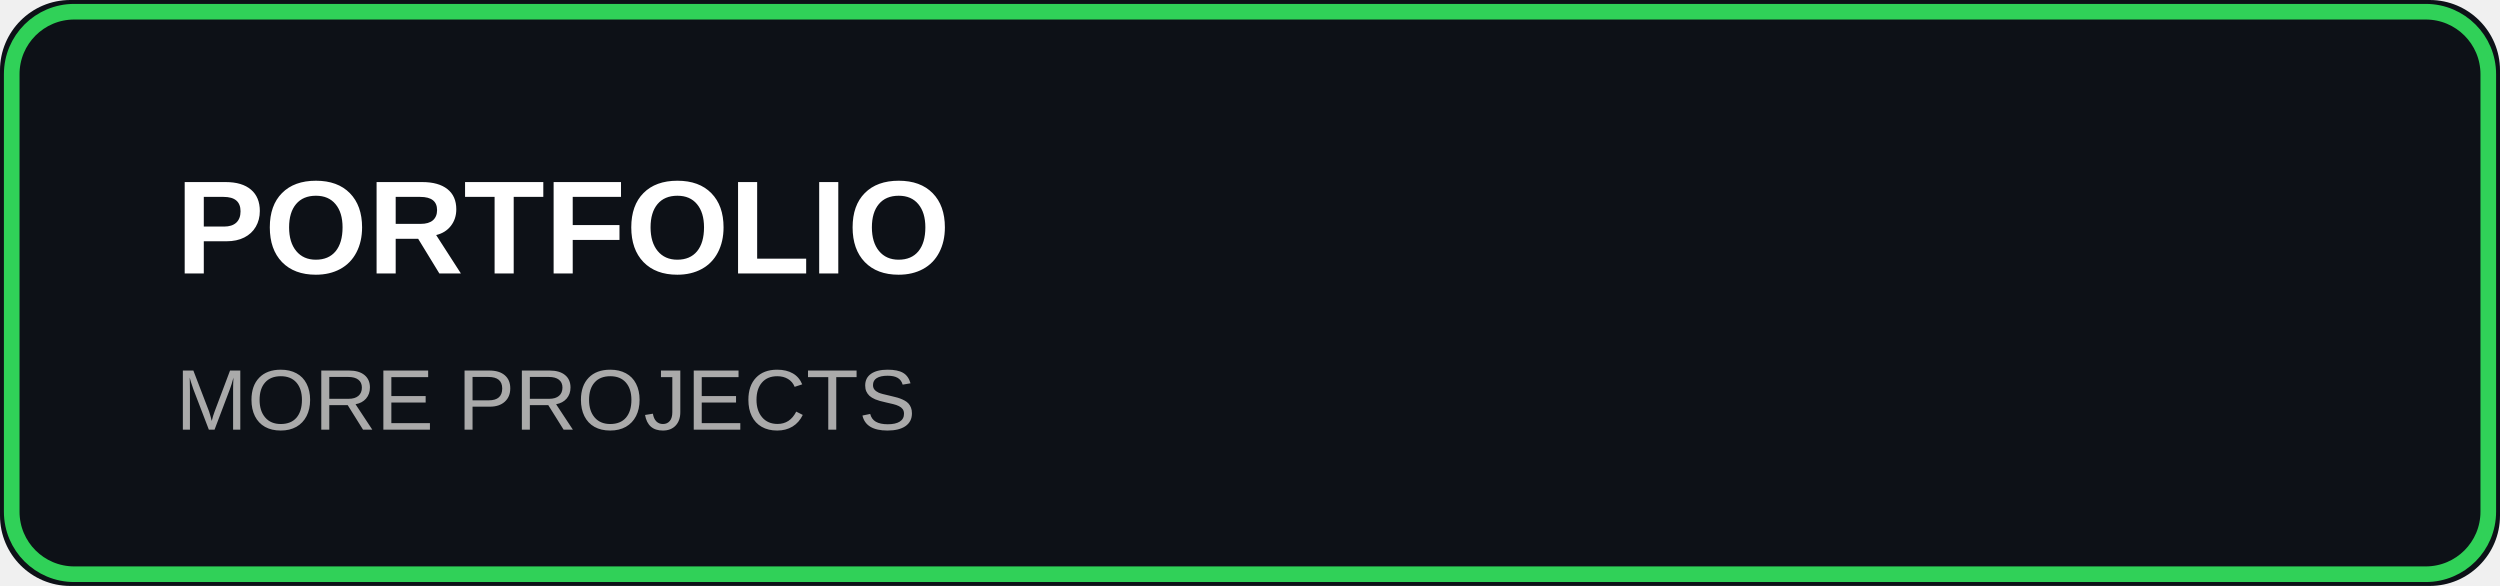
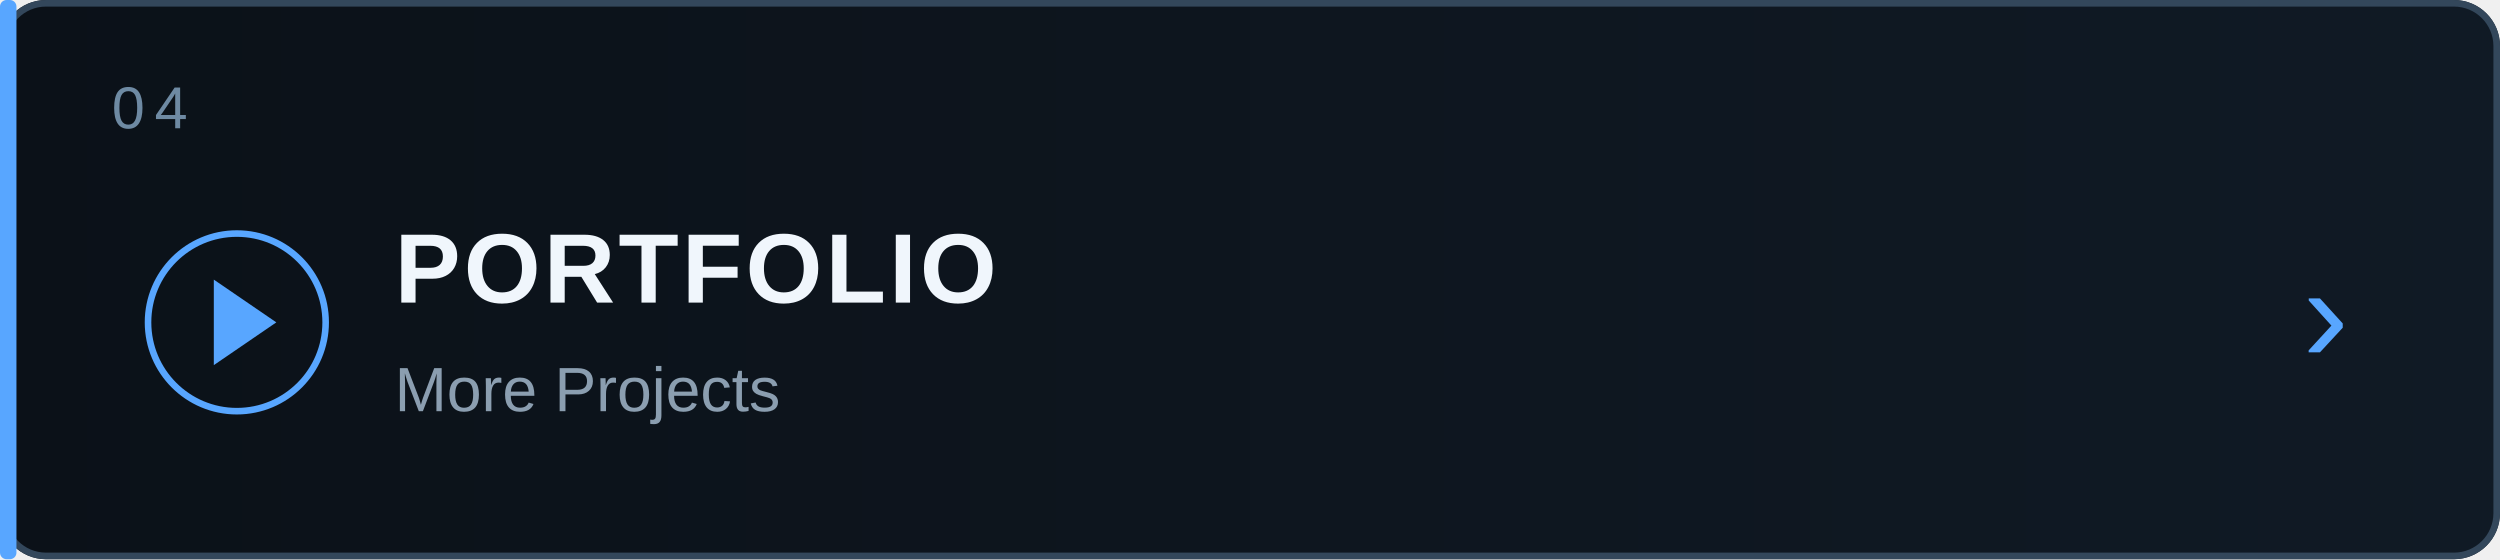
- <svg xmlns="http://www.w3.org/2000/svg" width="640" height="150">
-   <rect width="640" height="150" rx="18" fill="#0d1117" />
-   <rect x="3" y="3" width="634" height="144" rx="16" fill="none" stroke="#30d158" stroke-width="4" />
-   <text x="45" y="70" fill="white" font-family="Arial" font-size="34" font-weight="bold">PORTFOLIO</text>
-   <text x="45" y="110" fill="#aaa" font-family="Arial" font-size="22">MORE PROJECTS</text>
+ <svg xmlns="http://www.w3.org/2000/svg" width="760" height="170" viewBox="0 0 760 170">
+   <defs>
+     <linearGradient id="g" x1="0" x2="1">
+       <stop stop-color="#0b1118" />
+       <stop offset="1" stop-color="#101a25" />
+     </linearGradient>
+   </defs>
+   <rect width="760" height="170" rx="14" fill="url(#g)" />
+   <rect x="1" y="1" width="758" height="168" rx="13" fill="none" stroke="#33475b" stroke-width="2" />
+   <rect x="0" y="0" width="5" height="170" rx="2" fill="#58a6ff" />
+   <text x="34" y="39" fill="#6e8aa3" font-family="Arial,sans-serif" font-size="18" letter-spacing="3">04</text>
+   <circle cx="72" cy="98" r="27" fill="none" stroke="#58a6ff" stroke-width="2" />
+   <path d="M65 85 L65 111 L84 98 Z" fill="#58a6ff" />
+   <text x="120" y="92" fill="#f0f6fc" font-family="Arial,sans-serif" font-size="30" font-weight="700" letter-spacing="1">PORTFOLIO</text>
+   <text x="120" y="125" fill="#8b9eb0" font-family="Arial,sans-serif" font-size="19">More Projects</text>
+   <text x="700" y="110" fill="#58a6ff" font-family="Arial,sans-serif" font-size="42">›</text>
</svg>
